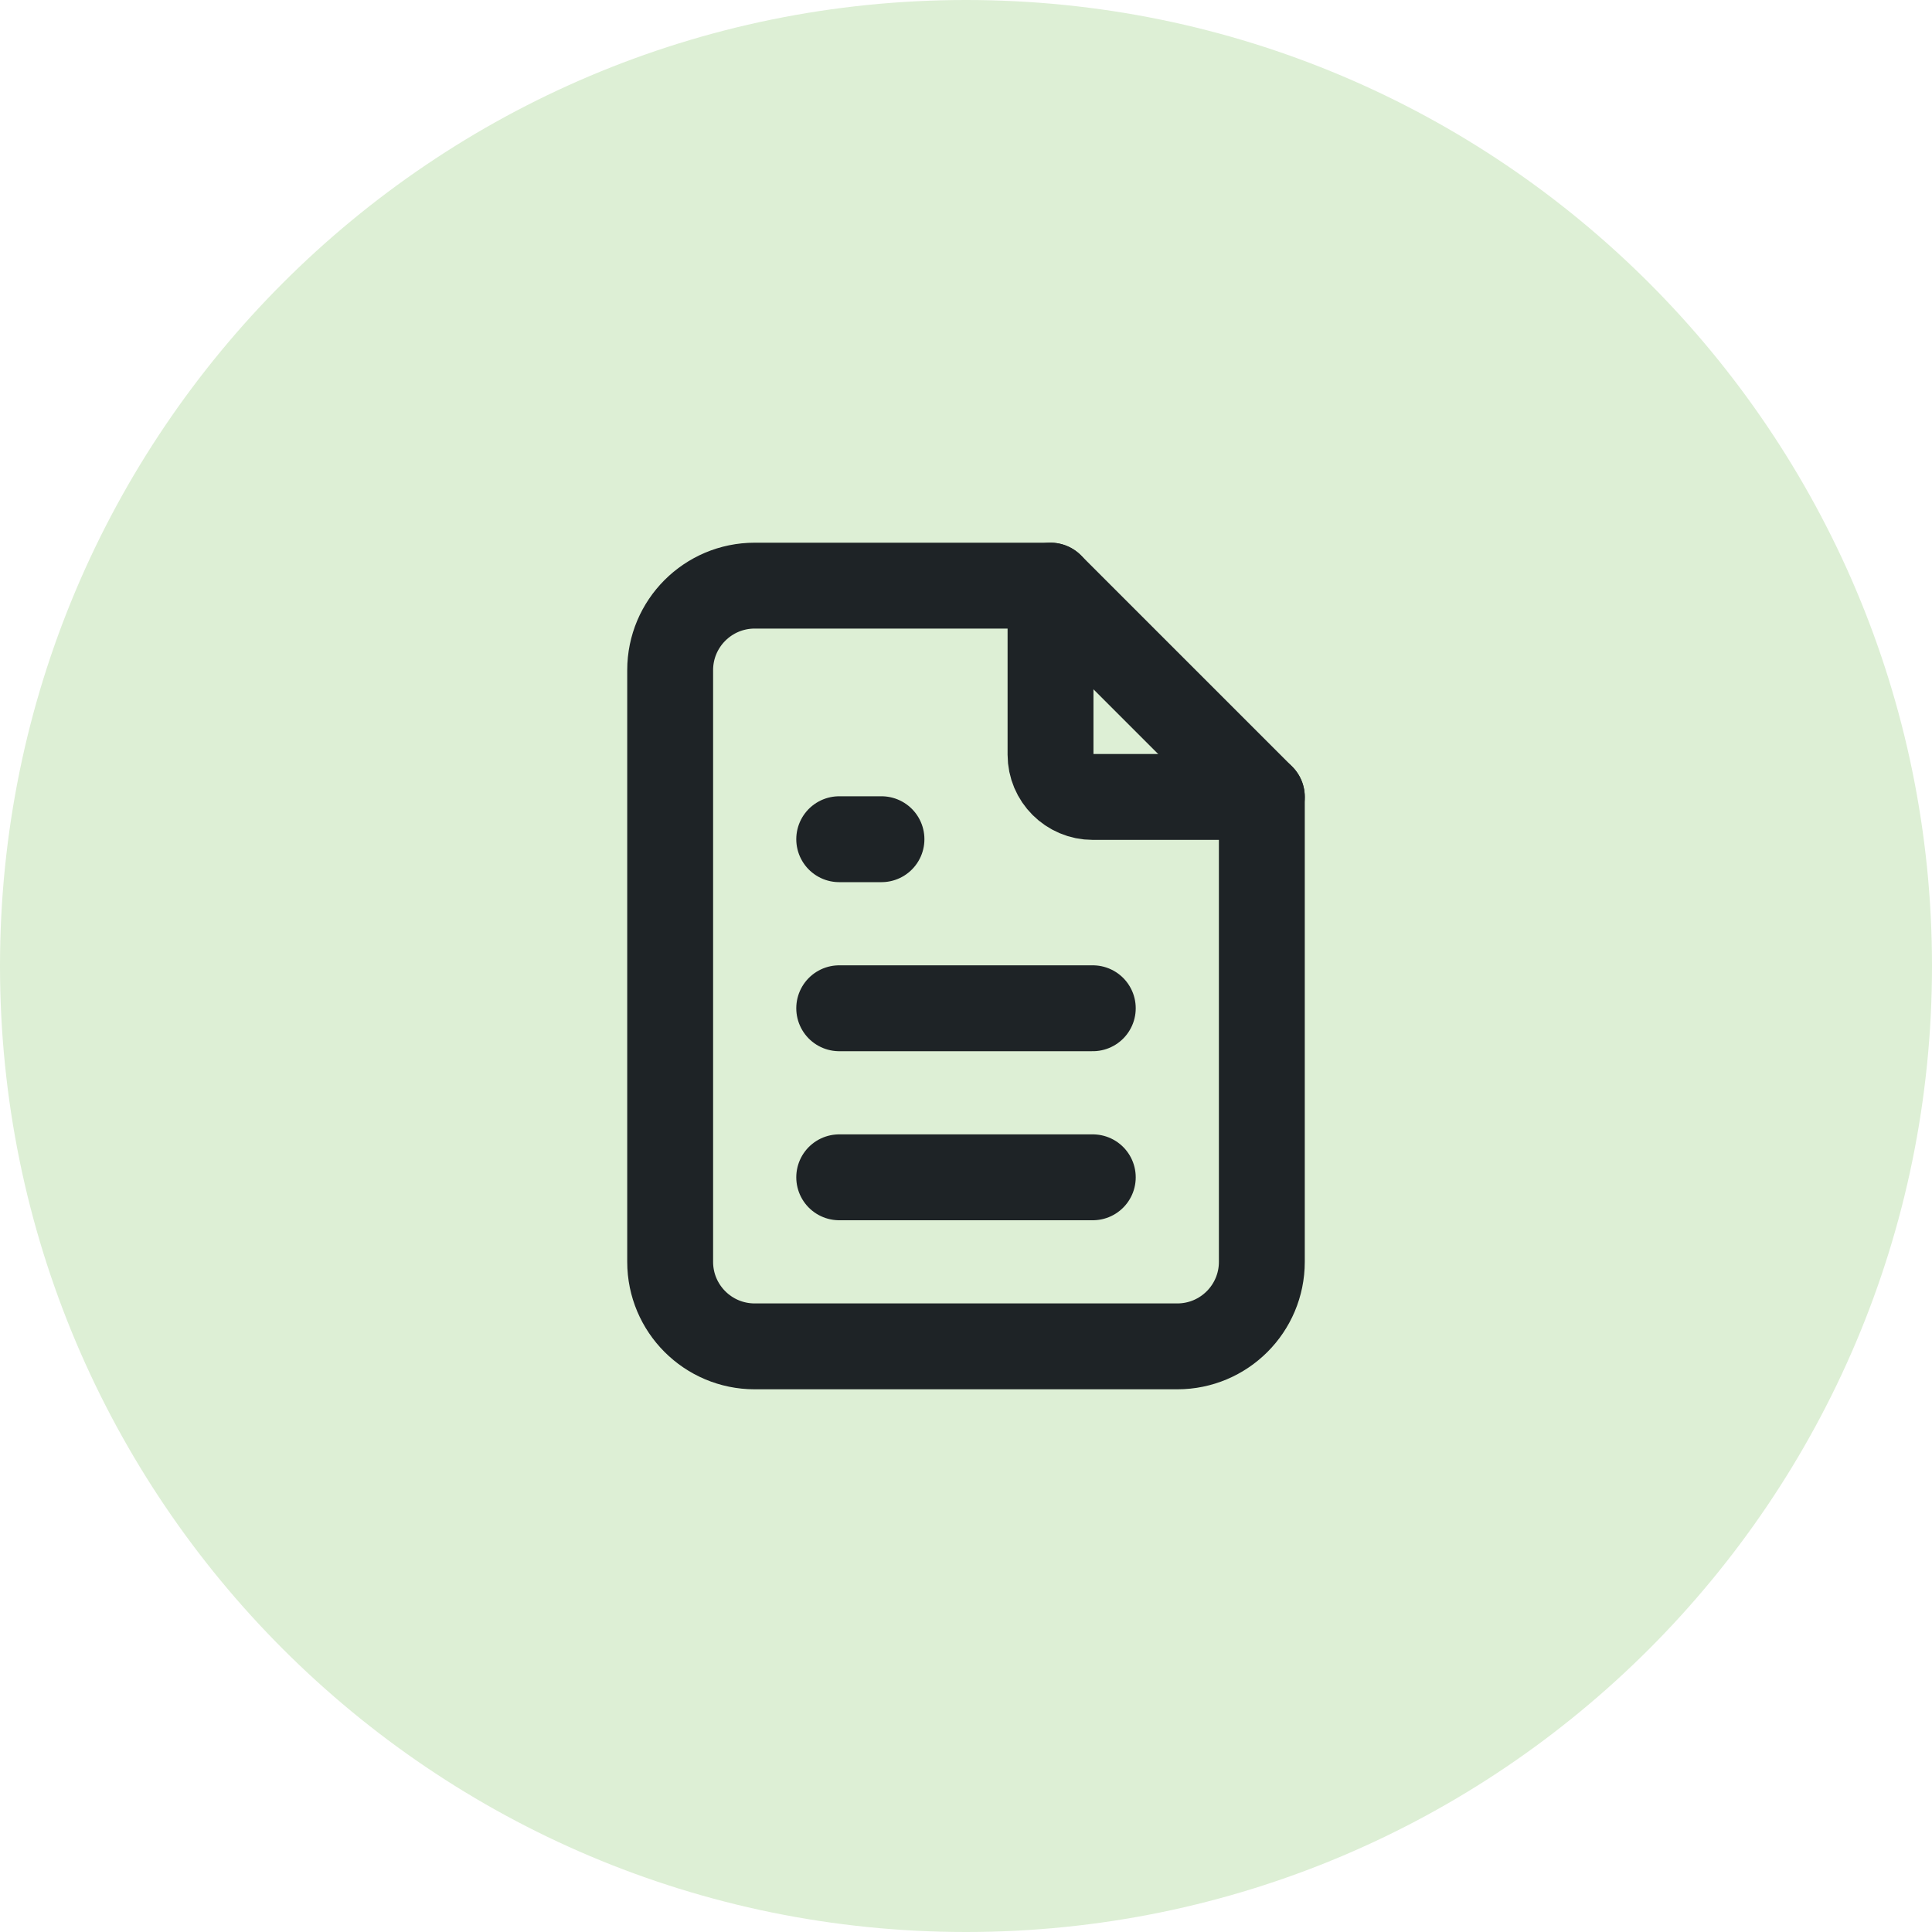
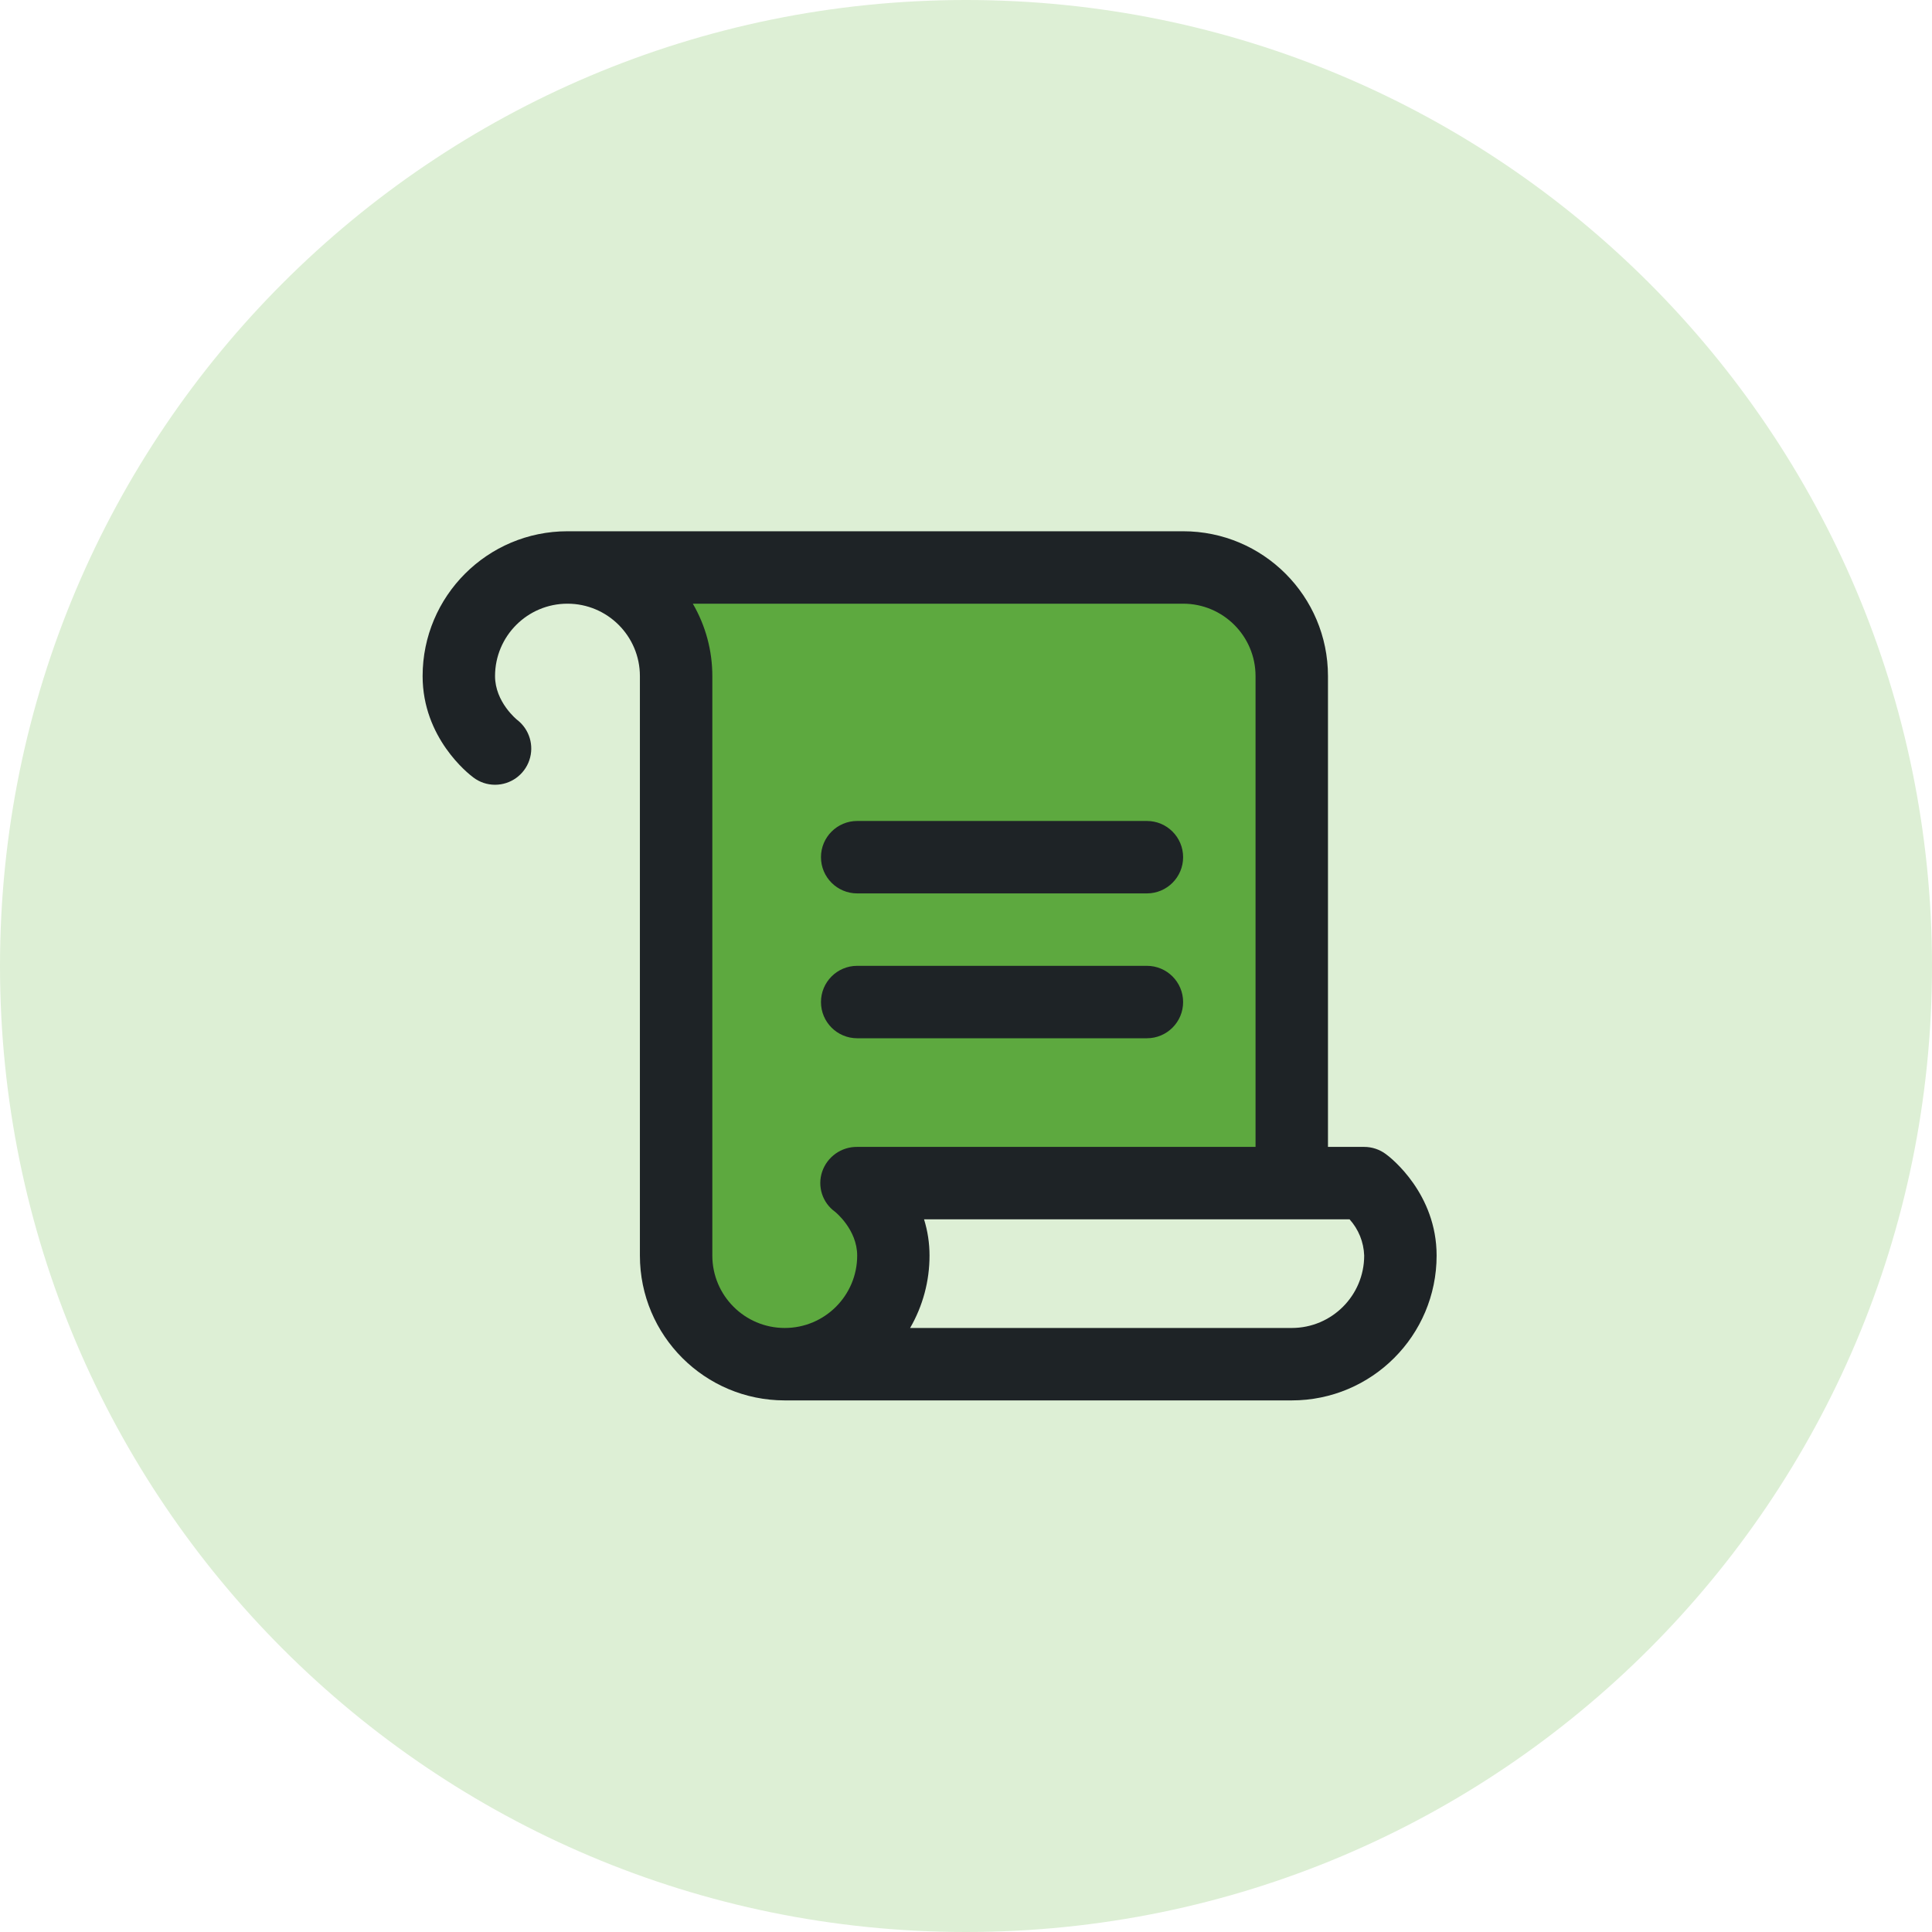
<svg xmlns="http://www.w3.org/2000/svg" viewBox="1469 508 72 72" width="72" height="72">
  <circle cx="1505" cy="544" r="36" fill="#DDEFD5" />
-   <g transform="translate(1486.1 525.1) scale(1.575)" fill="none" stroke="#1E2326" stroke-width="2.032" stroke-linecap="round" stroke-linejoin="round">
-     <path d="M14 3v4a1 1 0 0 0 1 1h4" />
-     <path d="M17 21h-10a2 2 0 0 1 -2 -2v-14a2 2 0 0 1 2 -2h7l5 5v11a2 2 0 0 1 -2 2z" />
-     <path d="M9 9l1 0" />
-     <path d="M9 13l6 0" />
-     <path d="M9 17l6 0" />
+   <g transform="translate(1483.4 522.4) scale(0.1687)" fill="#1E2326">
+     <path d="M200,176H104s8,6,8,16a24,24,0,0,1-48,0V64A24,24,0,0,0,40,40H176a24,24,0,0,1,24,24Z" data-phu="1" fill="#5DA93F" opacity="1" />
+     <path d="M96,104a8,8,0,0,1,8-8h64a8,8,0,0,1,0,16H104A8,8,0,0,1,96,104Zm8,40h64a8,8,0,0,0,0-16H104a8,8,0,0,0,0,16Zm128,48a32,32,0,0,1-32,32H88a32,32,0,0,1-32-32V64a16,16,0,0,0-32,0c0,5.74,4.83,9.62,4.88,9.66h0A8,8,0,0,1,24,88a7.89,7.89,0,0,1-4.79-1.61h0C18.05,85.54,8,77.61,8,64A32,32,0,0,1,40,32H176a32,32,0,0,1,32,32V168h8a8,8,0,0,1,4.8,1.6C222,170.46,232,178.39,232,192ZM96.26,173.48A8.07,8.07,0,0,1,104,168h88V64a16,16,0,0,0-16-16H67.69A31.71,31.71,0,0,1,72,64V192a16,16,0,0,0,32,0c0-5.74-4.83-9.62-4.88-9.66A7.82,7.82,0,0,1,96.26,173.48ZM216,192a12.58,12.58,0,0,0-3.23-8h-94a26.92,26.92,0,0,1,1.21,8,31.82,31.82,0,0,1-4.29,16H200A16,16,0,0,0,216,192Z" />
  </g>
</svg>
